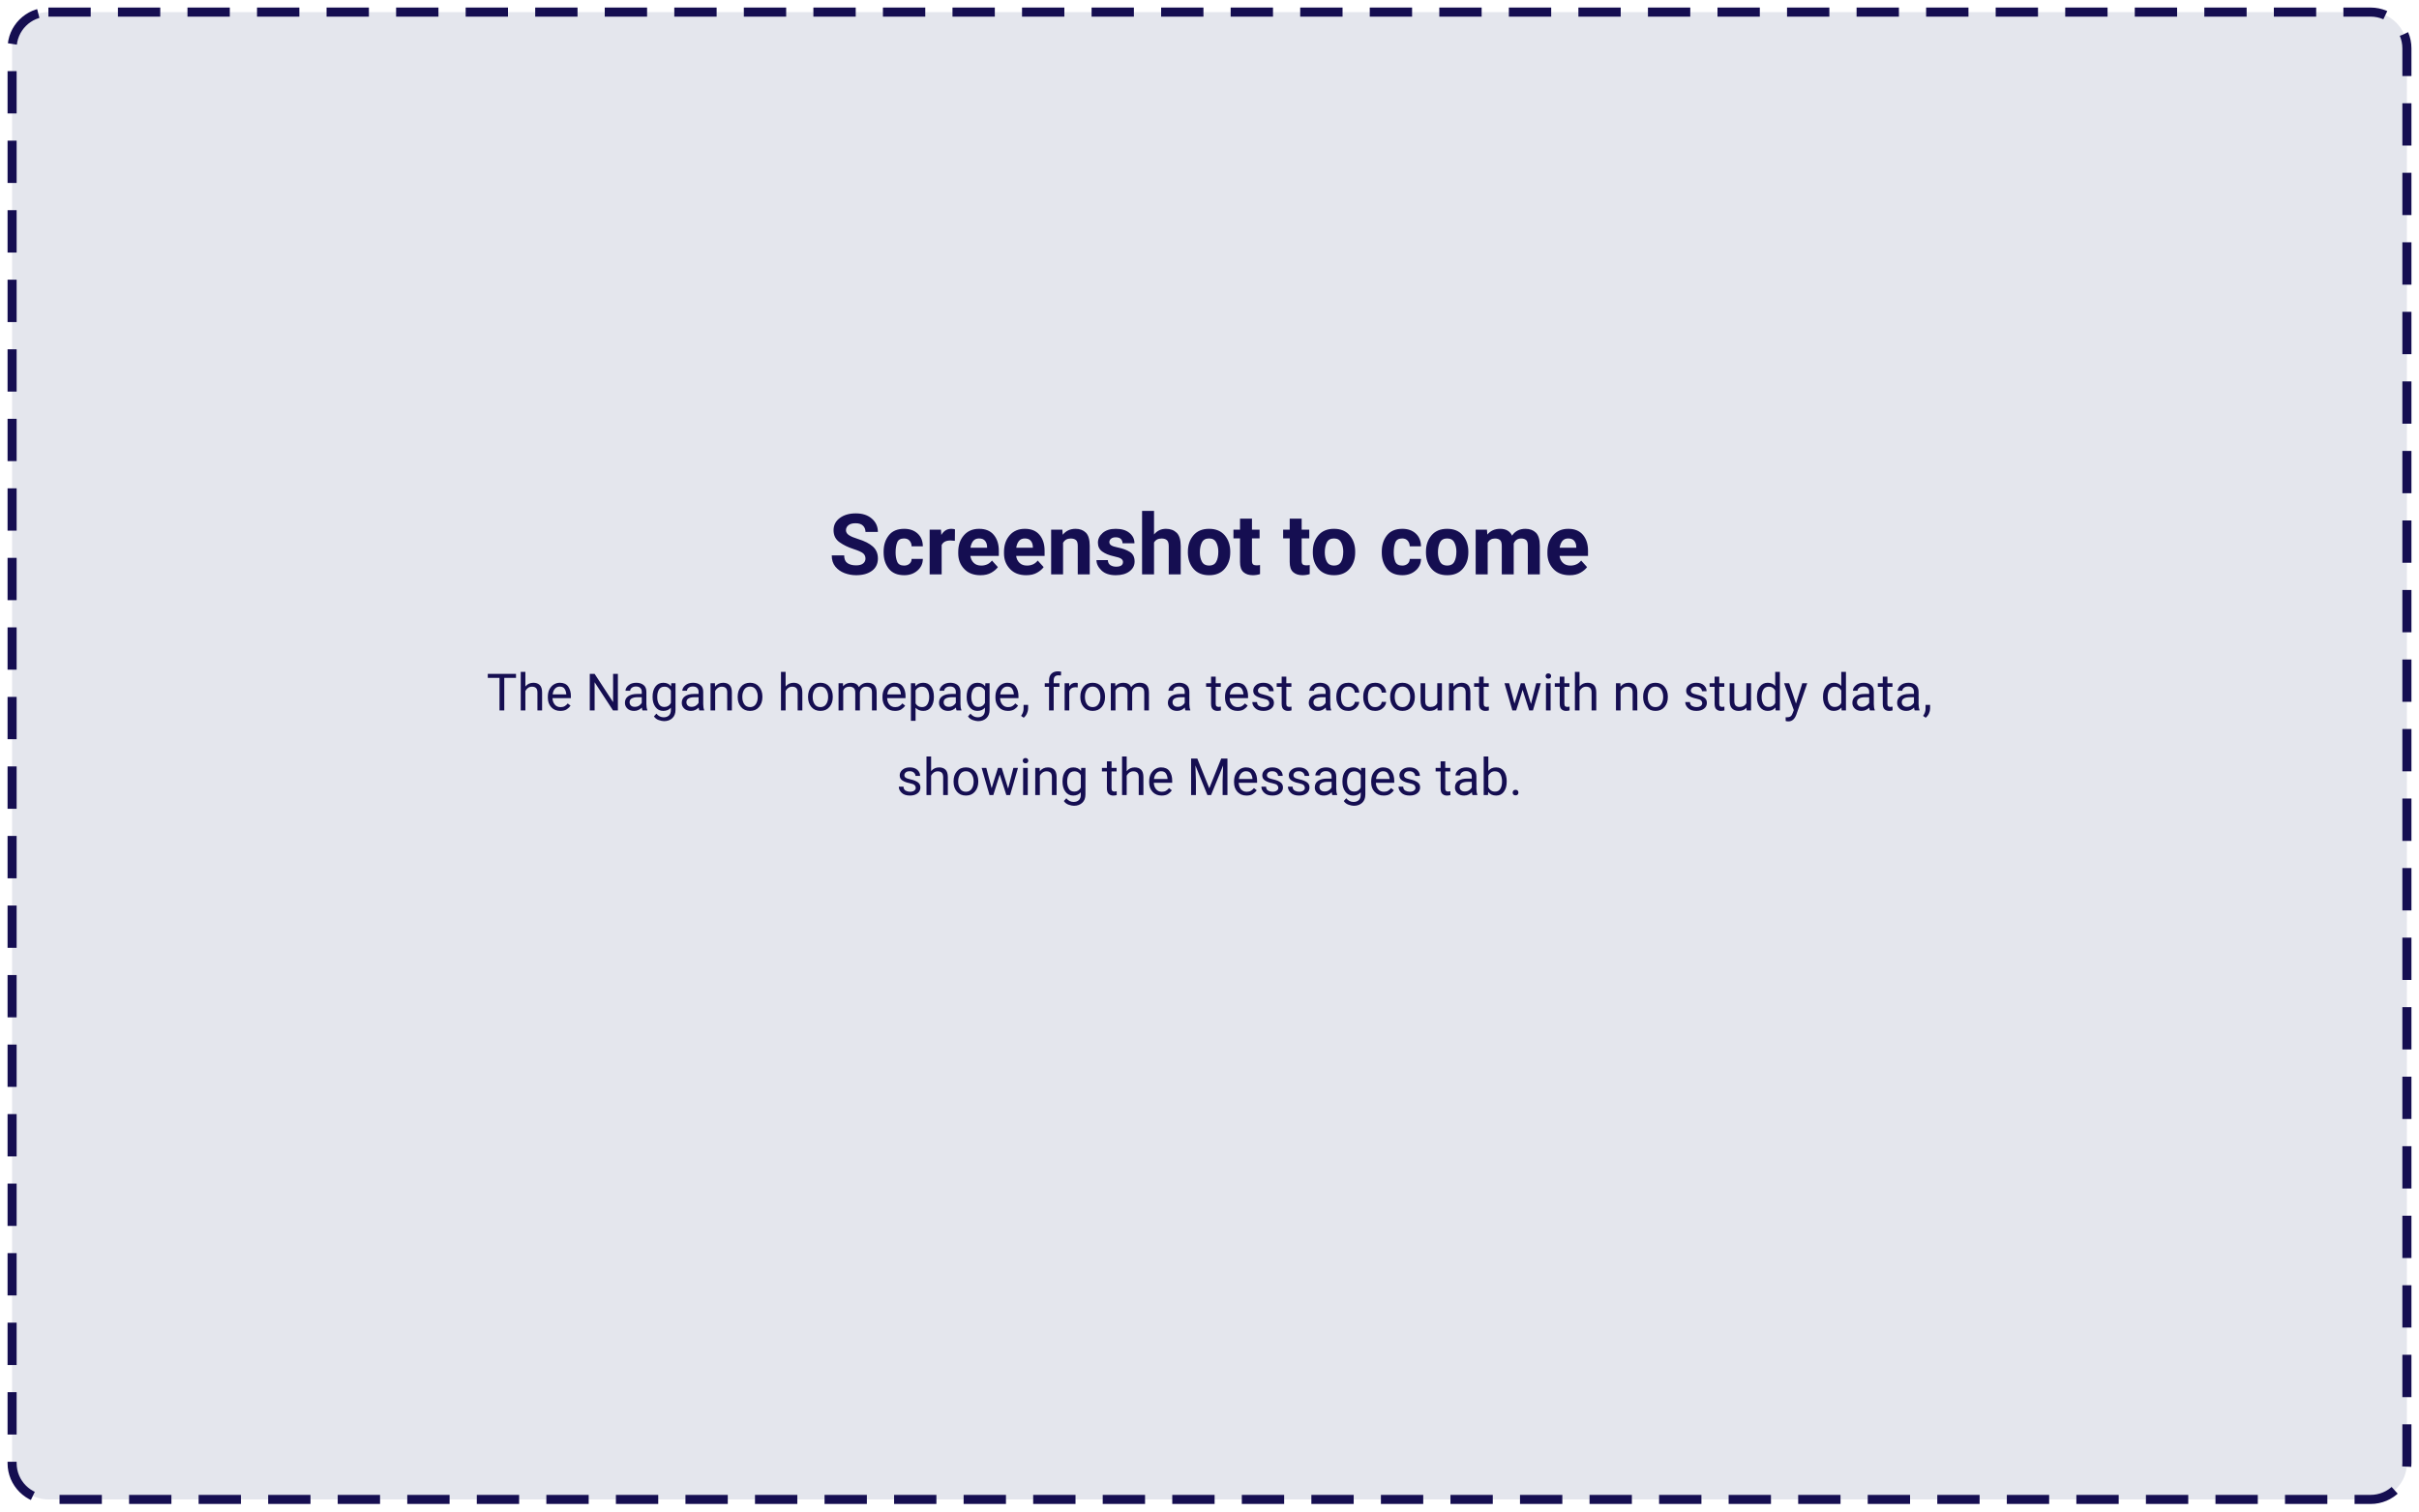
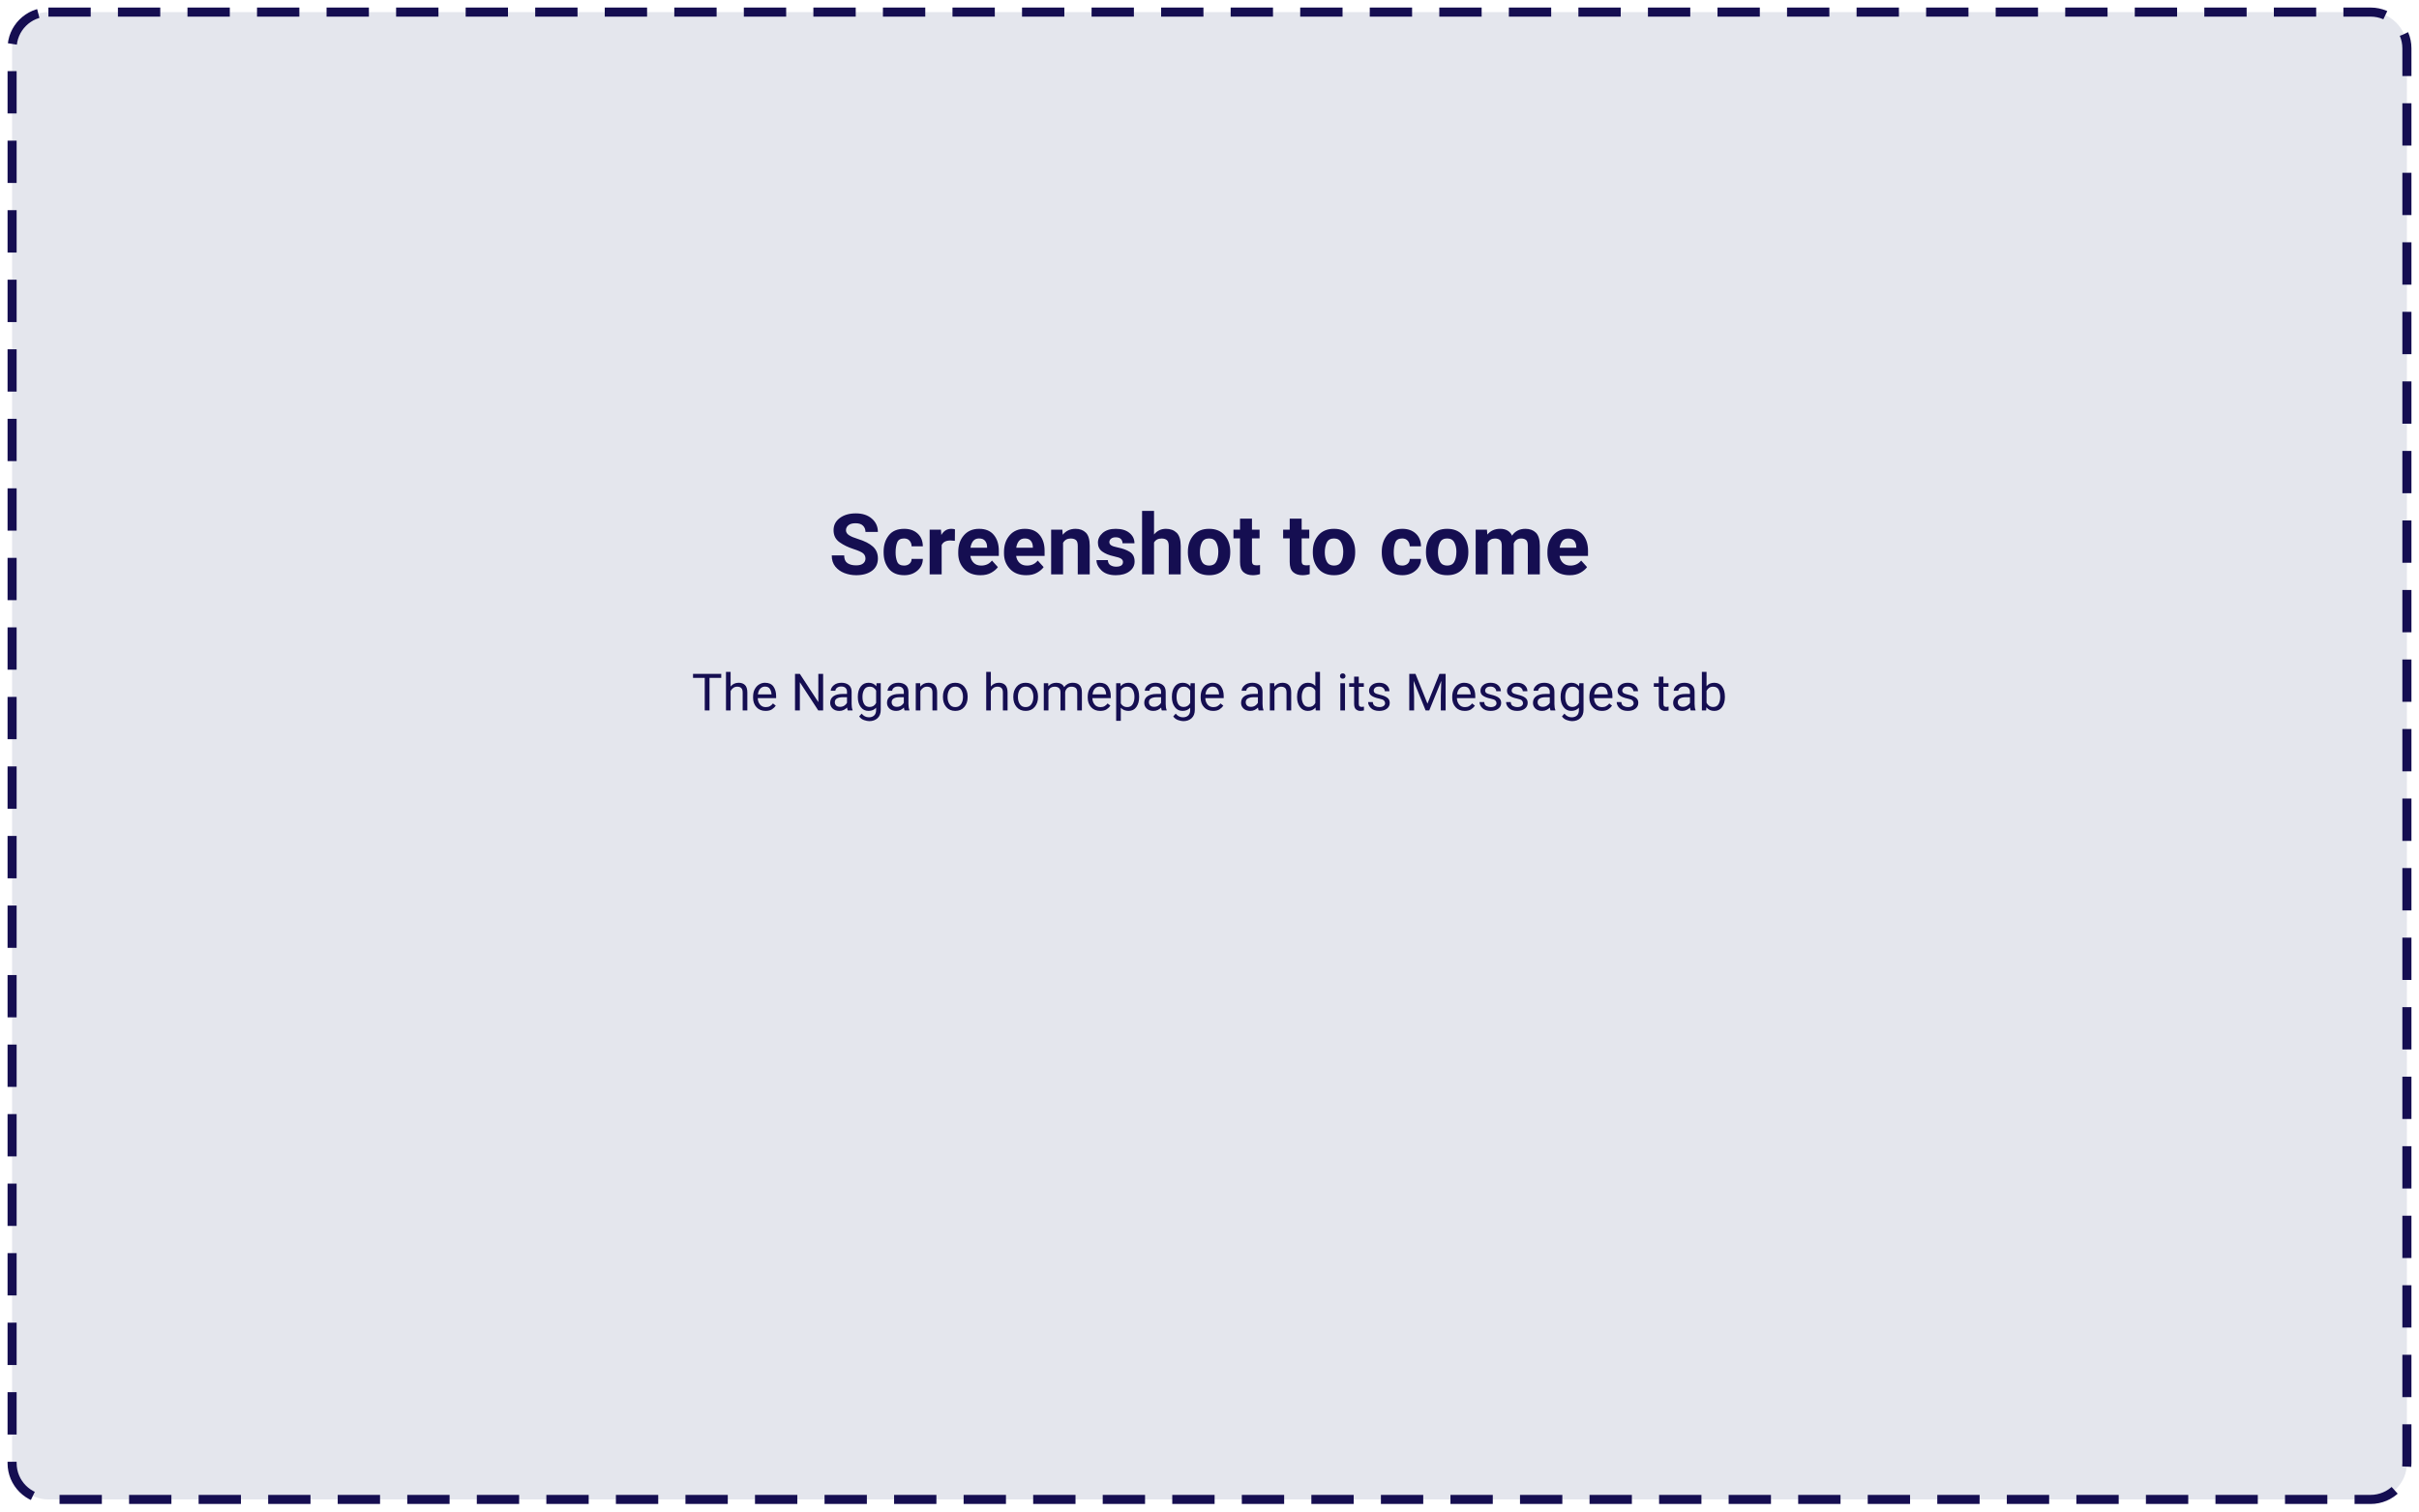
<svg xmlns="http://www.w3.org/2000/svg" width="1600" height="1000" viewBox="0 0 1600 1000" font-family="system-ui,-apple-system,Segoe UI,Roboto,Helvetica,Arial,sans-serif" role="img" aria-label="Screenshot to come: the Nagano homepage with its Messages tab">
  <rect x="8" y="8" width="1584" height="984" rx="24" fill="#e4e6ed" stroke="#150e51" stroke-width="6" stroke-dasharray="28 18" />
  <text x="800" y="380" font-size="56" font-weight="700" text-anchor="middle" fill="#150e51">Screenshot to come</text>
-   <text x="800" y="470" font-size="34" text-anchor="middle" fill="#150e51">The Nagano homepage, from a test account with no study data,</text>
-   <text x="800" y="526" font-size="34" text-anchor="middle" fill="#150e51">showing the Messages tab.</text>
+   <text x="800" y="470" font-size="34" text-anchor="middle" fill="#150e51">The Nagano homepage and its Messages tab</text>
</svg>
